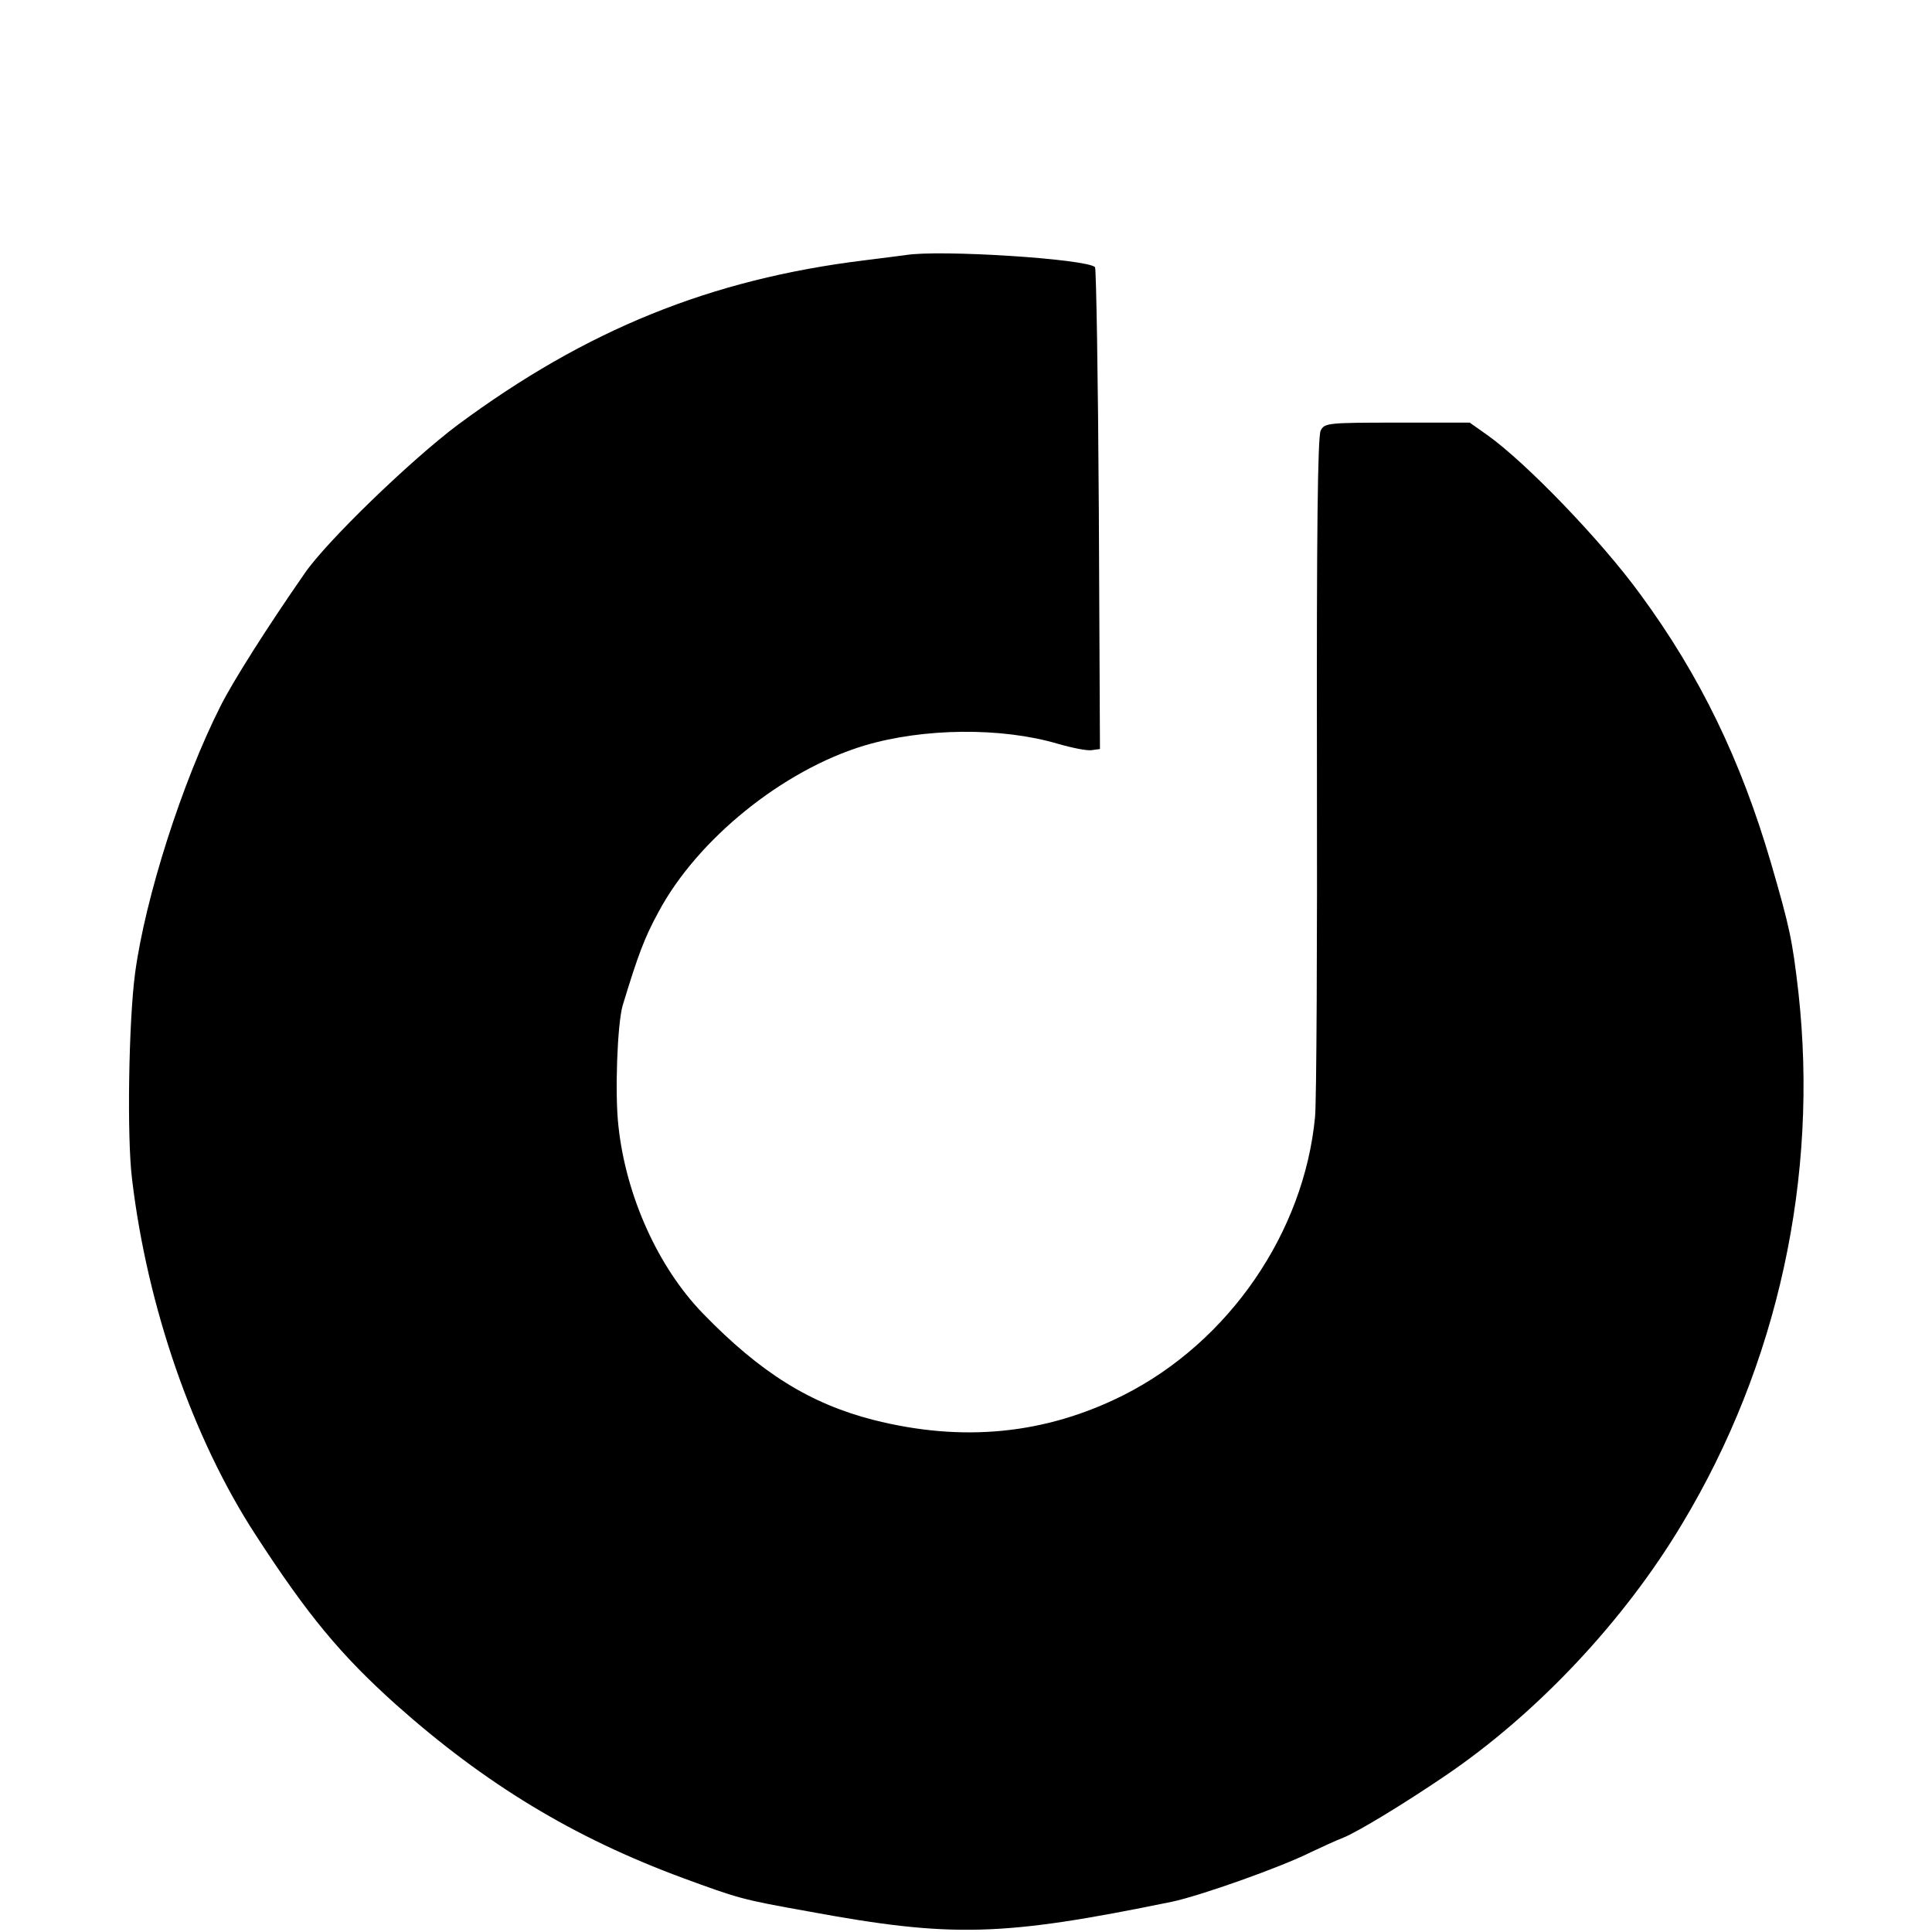
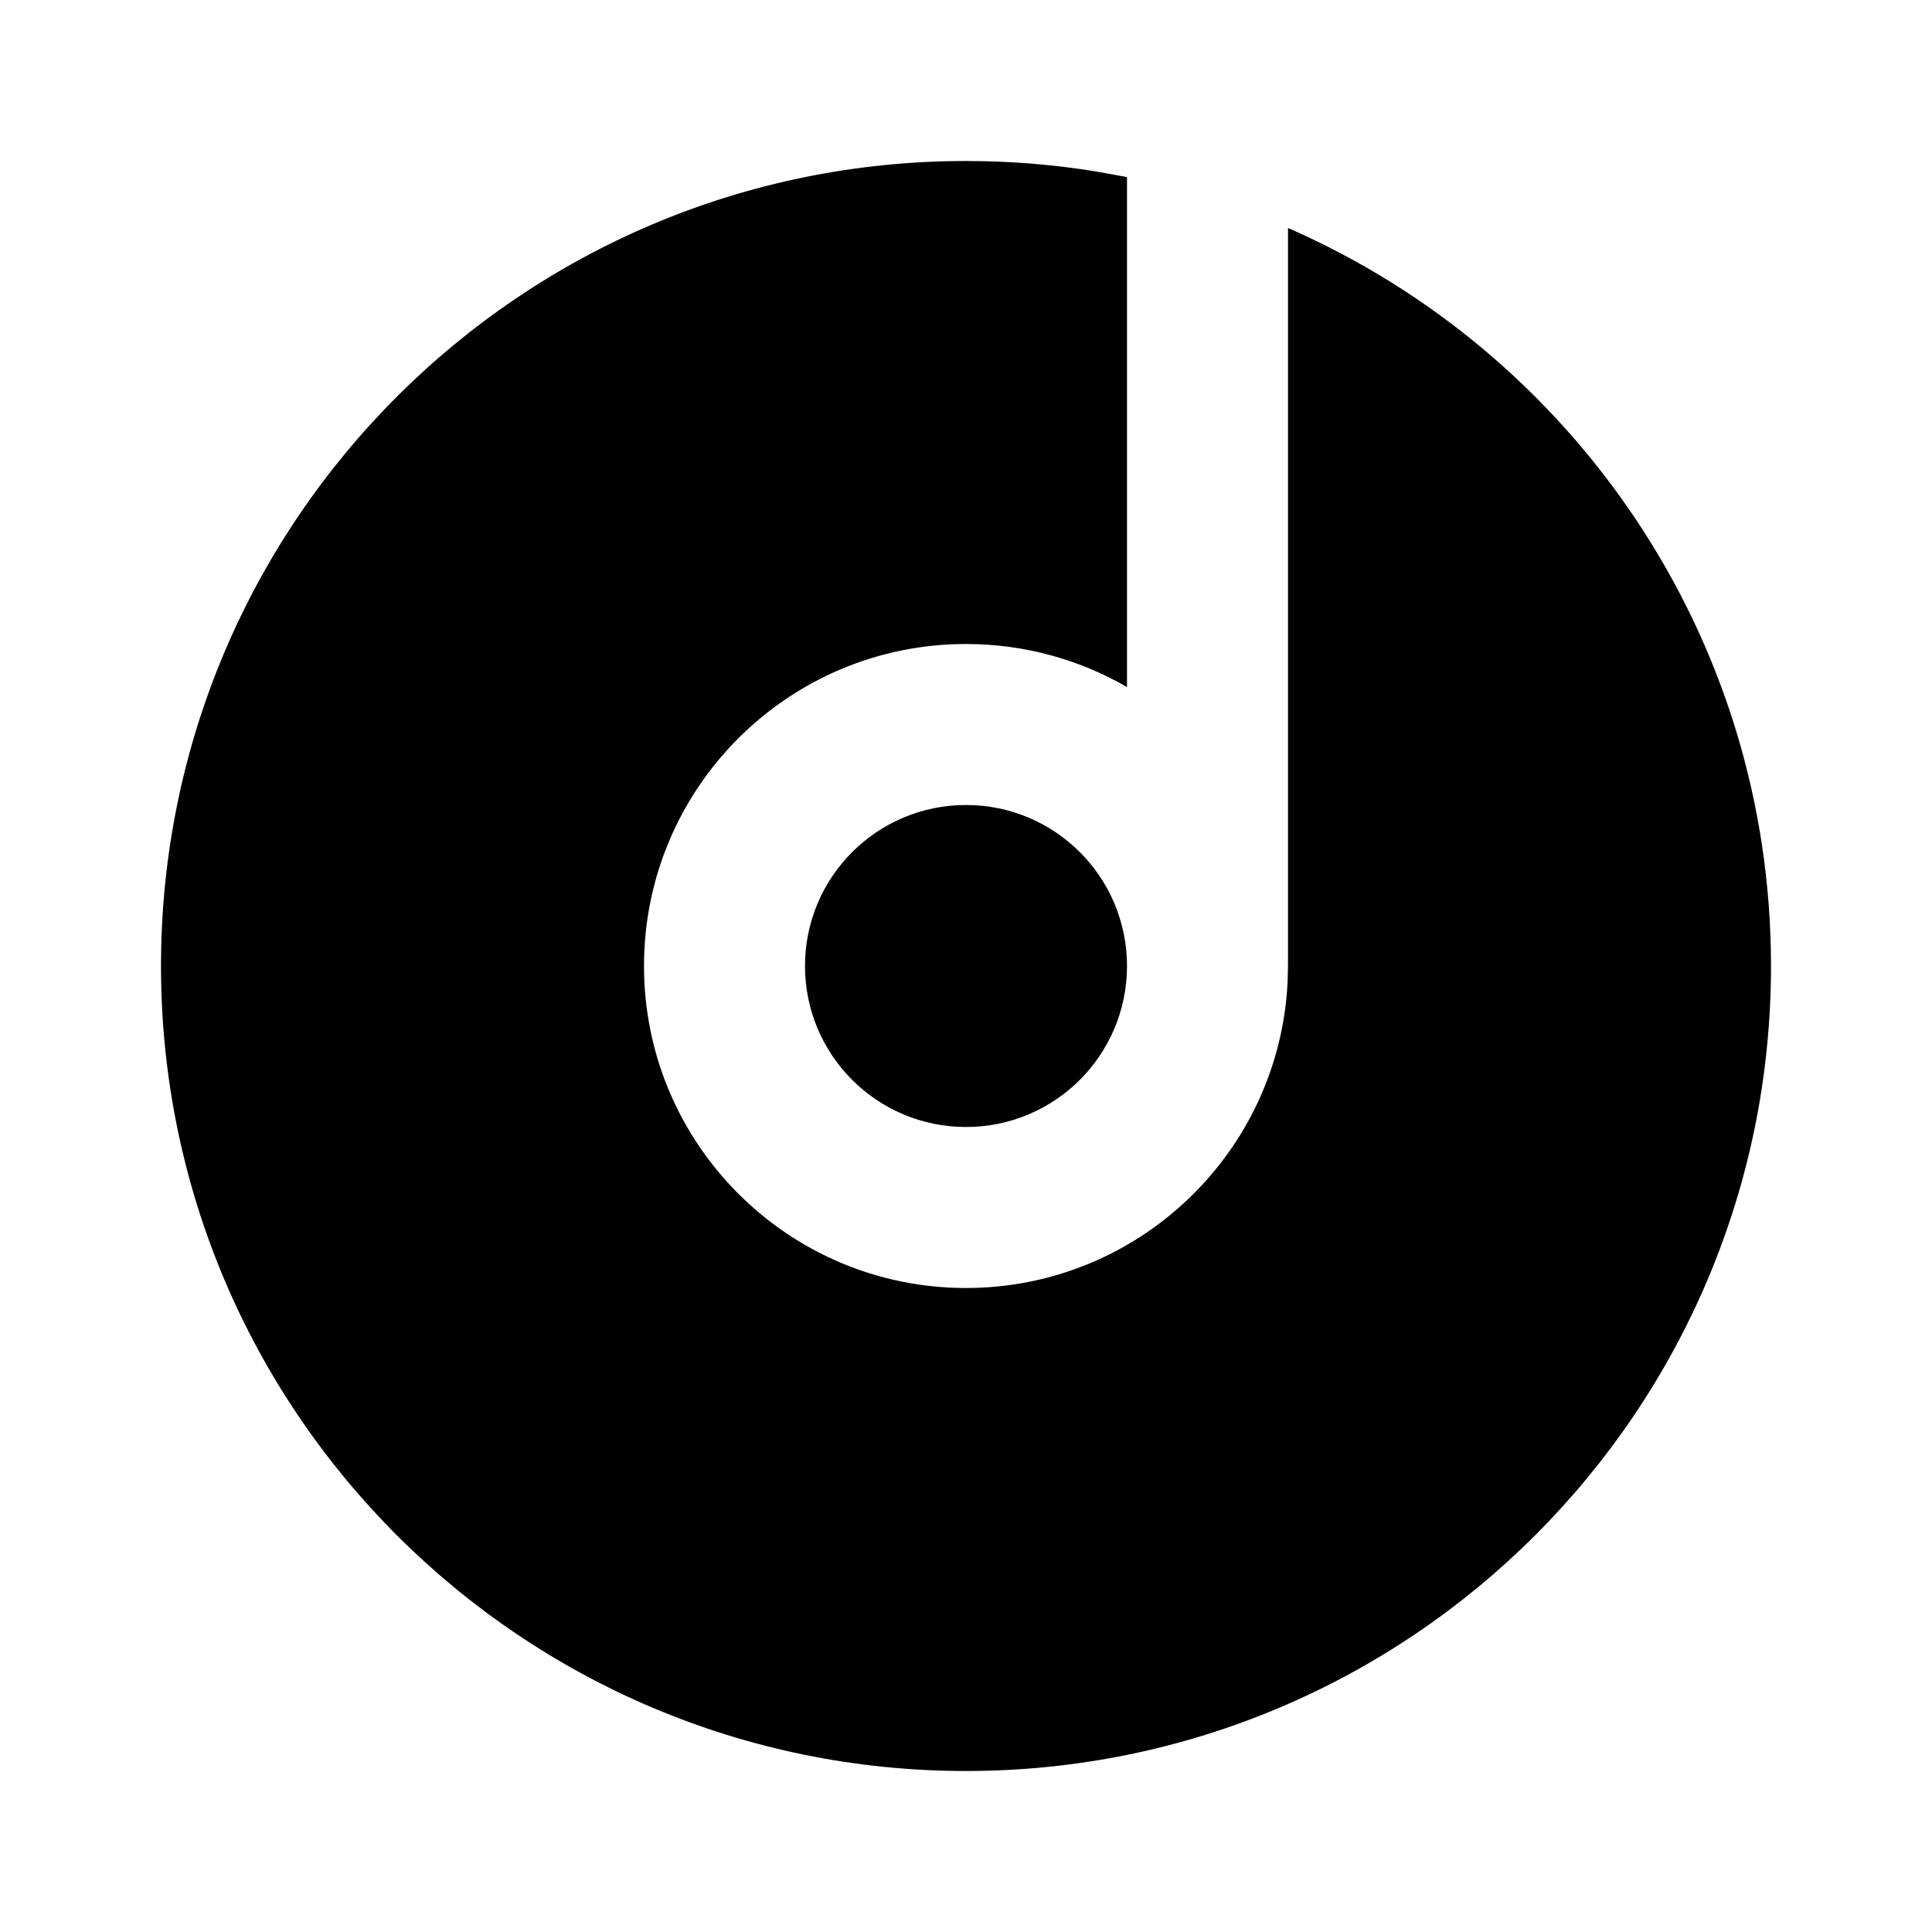
- <svg xmlns="http://www.w3.org/2000/svg" version="1.0" width="512pt" height="512pt" viewBox="0 0 512 512" preserveAspectRatio="xMidYMid meet">
-   <g transform="translate(0,512) scale(0.1,-0.1)" fill="#000000" stroke="none">
-     <path d="M2400 4444 c-14 -2 -63 -8 -110 -14 -407 -50 -737 -184 -1077 -436 -124 -93 -348 -309 -406 -394 -100 -144 -190 -286 -223 -352 -101 -200 -199 -506 -226 -707 -17 -127 -22 -436 -8 -546 40 -338 161 -687 327 -942 138 -213 226 -319 372 -450 237 -211 471 -353 761 -460 147 -54 156 -57 330 -88 383 -71 516 -67 965 25 76 16 288 91 370 132 28 13 66 31 85 38 39 16 158 88 270 164 242 164 474 410 628 668 254 422 362 920 308 1408 -16 139 -23 172 -73 344 -80 273 -188 496 -346 711 -104 143 -302 348 -404 421 l-48 34 -192 0 c-184 0 -193 -1 -203 -21 -8 -14 -11 -271 -10 -882 1 -474 -1 -896 -5 -937 -29 -306 -228 -596 -507 -737 -207 -104 -426 -126 -663 -66 -168 43 -300 125 -453 283 -118 122 -203 310 -223 495 -10 86 -3 271 11 320 41 135 58 180 95 248 103 193 330 376 545 441 157 47 364 49 513 5 38 -11 78 -19 90 -17 l22 3 -3 635 c-2 349 -7 638 -10 642 -22 22 -413 47 -502 32z" />
-   </g>
+ <svg xmlns="http://www.w3.org/2000/svg" viewBox="0 0 24 24" fill="#000000">
+   <path d="M12,2 C12.548,2 13.086,2.044 13.61,2.129 L14,2.2 L14,8.535 C13.412,8.195 12.729,8 12,8 C9.791,8 8,9.791 8,12 C8,14.209 9.791,16 12,16 C14.142,16 15.891,14.316 15.995,12.2 L16,12 L16,2.832 C19.532,4.375 22,7.899 22,12 C22,17.523 17.523,22 12,22 C6.477,22 2,17.523 2,12 C2,6.477 6.477,2 12,2 Z M12,10 C13.105,10 14,10.895 14,12 C14,13.105 13.105,14 12,14 C10.895,14 10,13.105 10,12 C10,10.895 10.895,10 12,10 Z" />
</svg>
